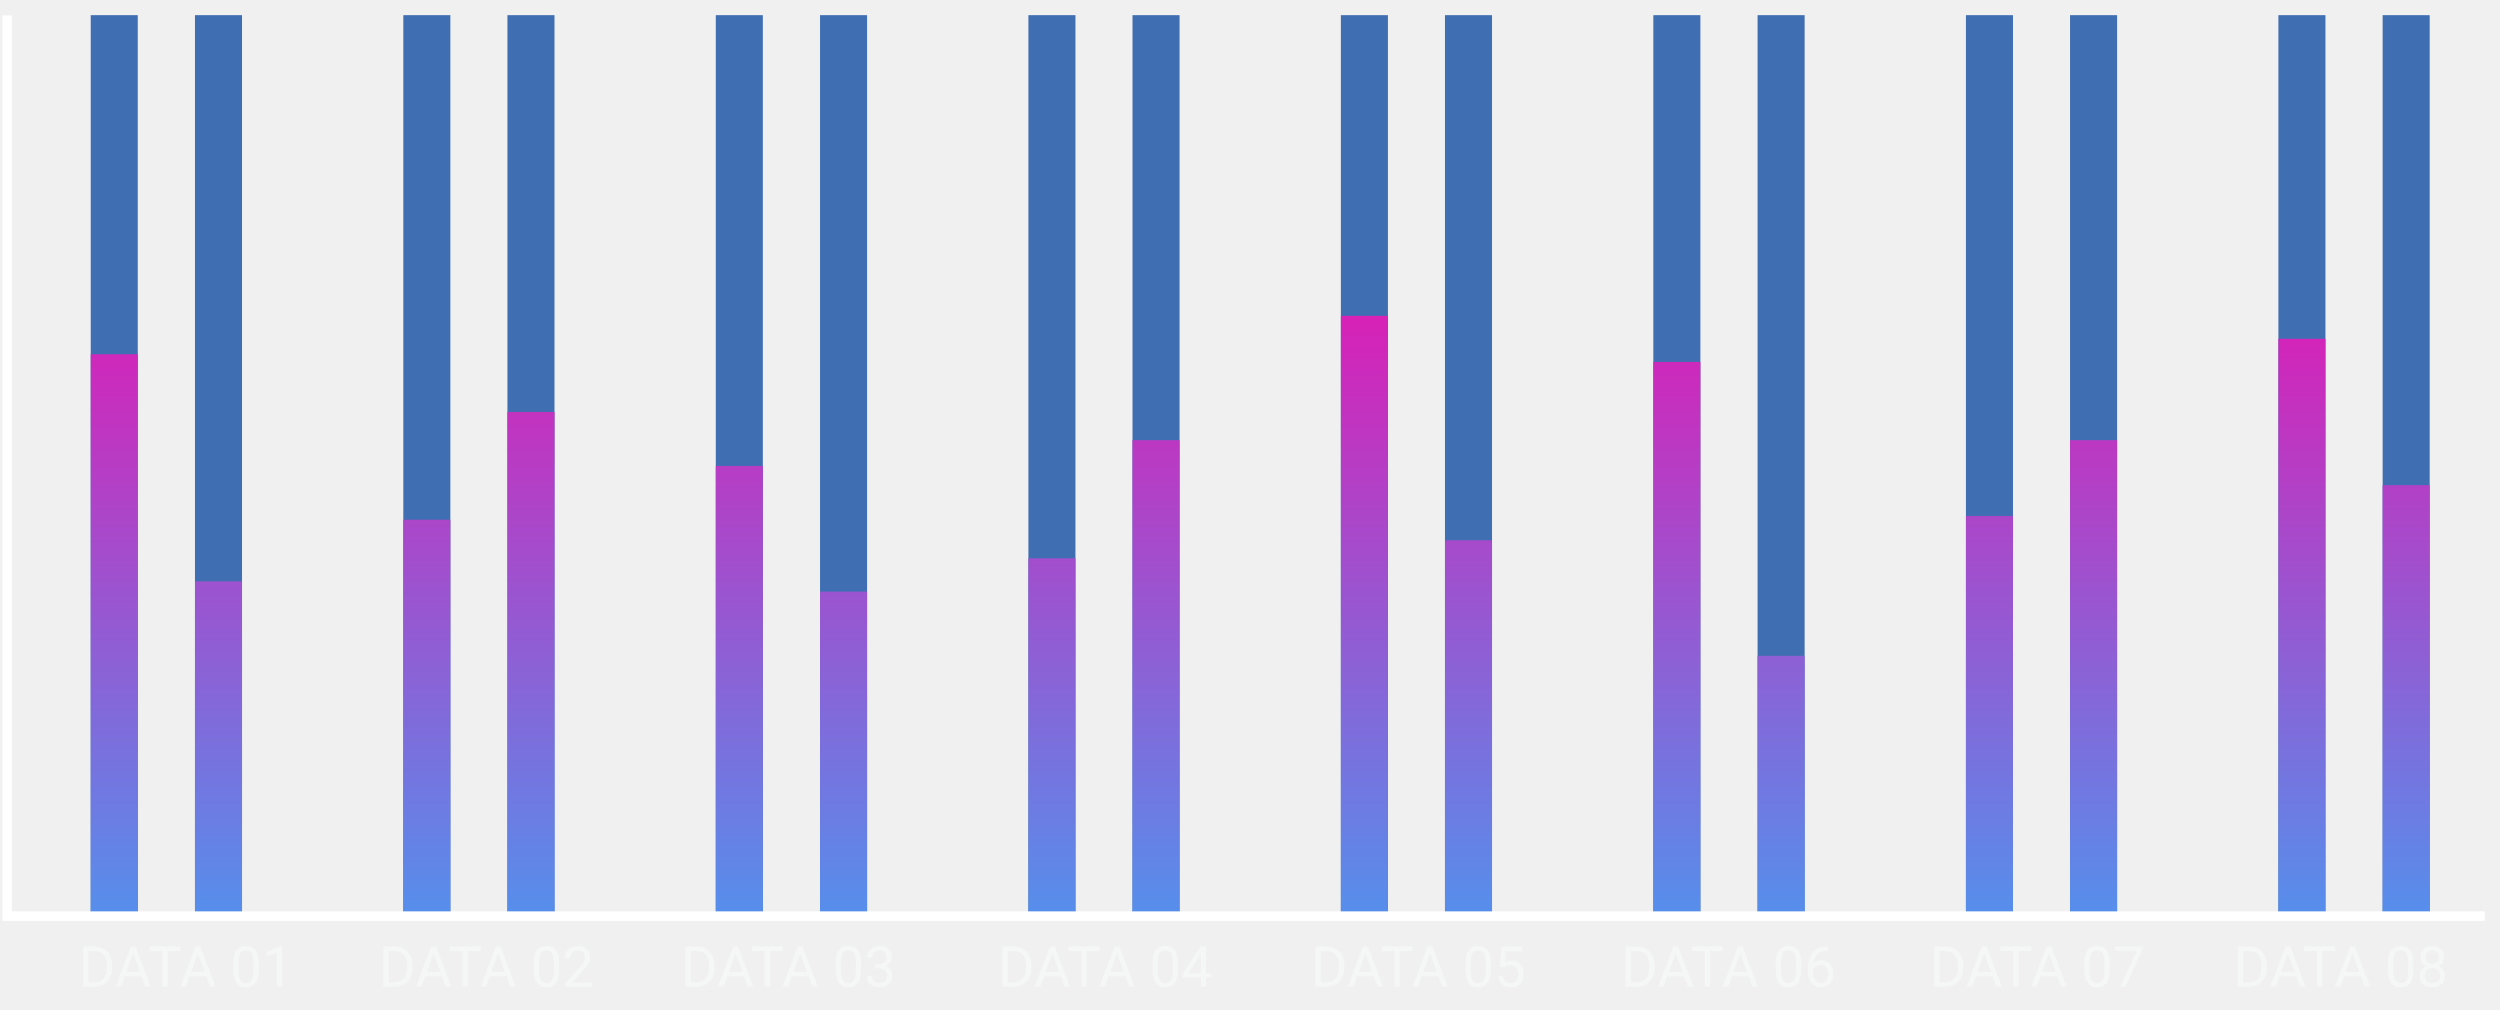
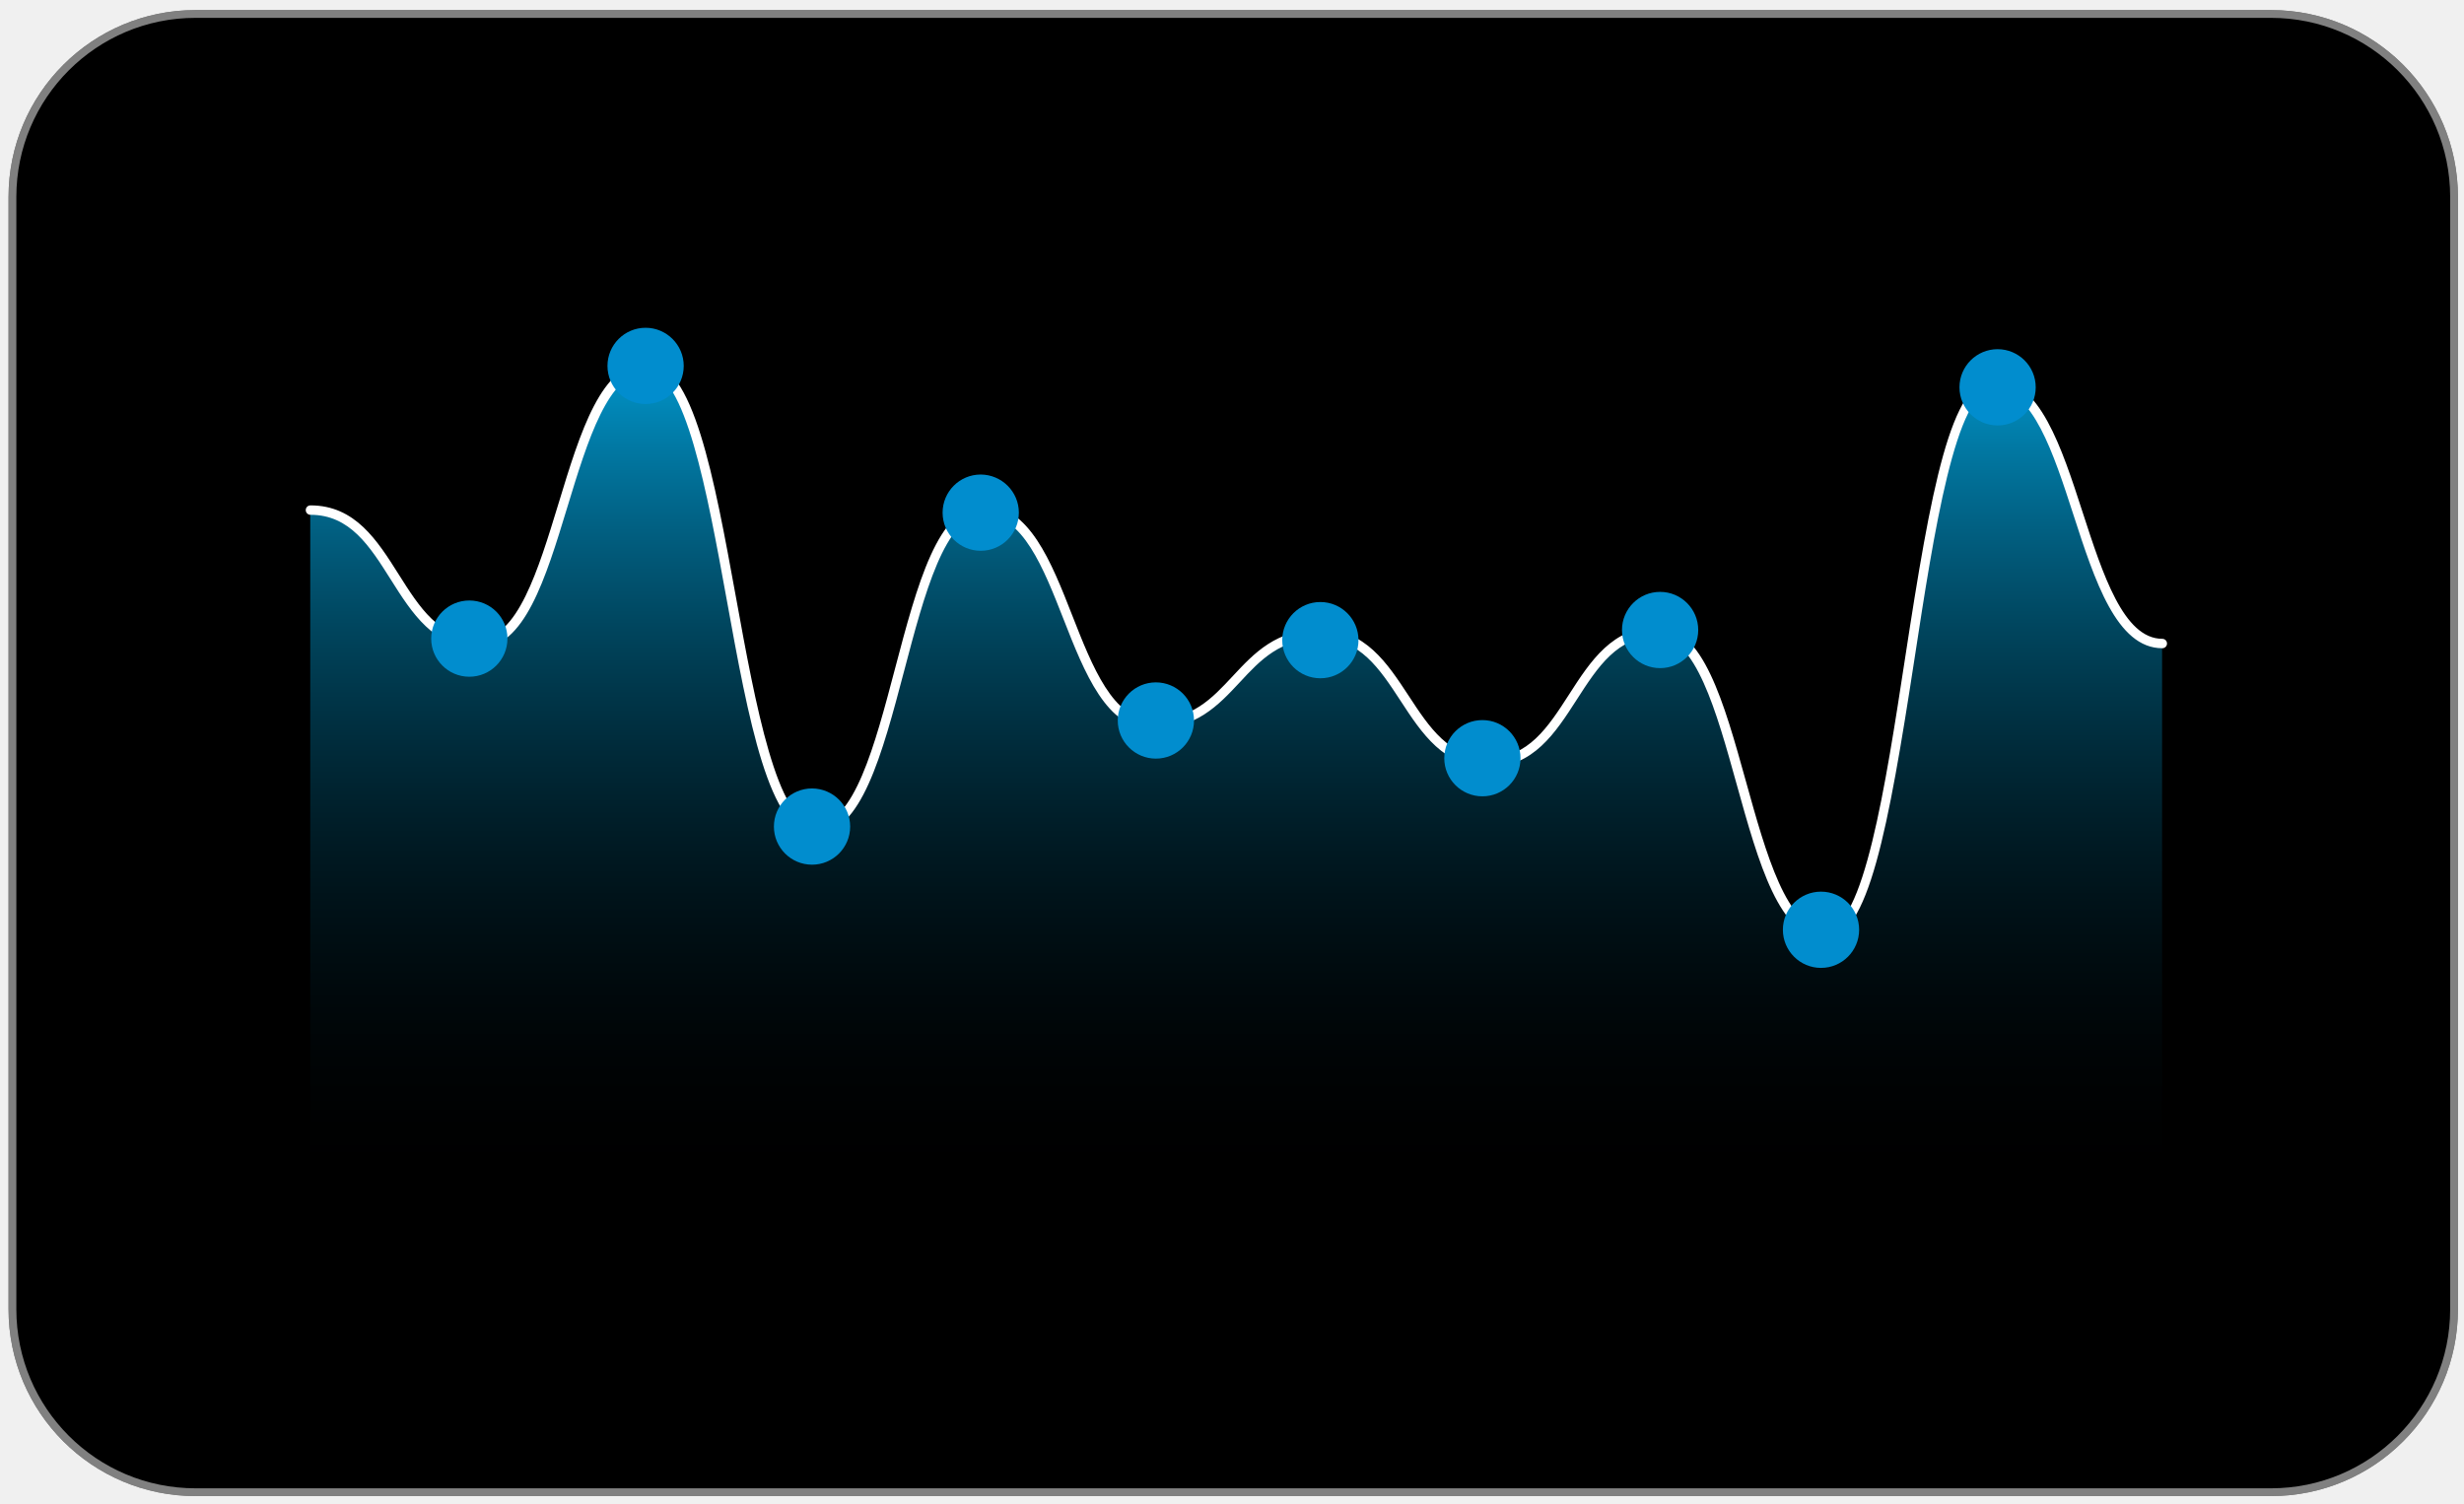
- <svg xmlns="http://www.w3.org/2000/svg" width="156" height="63" viewBox="0 0 156 63" fill="none">
-   <path d="M8.597 0.946H5.661V57.096H8.597V0.946Z" fill="#406EB2" />
-   <path d="M15.102 0.946H12.166V57.096H15.102V0.946Z" fill="#406EB2" />
-   <path d="M28.103 0.946H25.167V57.096H28.103V0.946Z" fill="#406EB2" />
-   <path d="M34.6 0.946H31.664V57.096H34.6V0.946Z" fill="#406EB2" />
-   <path d="M47.601 0.946H44.665V57.096H47.601V0.946Z" fill="#406EB2" />
-   <path d="M54.106 0.946H51.17V57.096H54.106V0.946Z" fill="#406EB2" />
-   <path d="M67.108 0.946H64.172V57.096H67.108V0.946Z" fill="#406EB2" />
-   <path d="M73.604 0.946H70.668V57.096H73.604V0.946Z" fill="#406EB2" />
-   <path d="M86.606 0.946H83.67V57.096H86.606V0.946Z" fill="#406EB2" />
-   <path d="M93.102 0.946H90.166V57.096H93.102V0.946Z" fill="#406EB2" />
-   <path d="M106.104 0.946H103.168V57.096H106.104V0.946Z" fill="#406EB2" />
-   <path d="M112.609 0.946H109.673V57.096H112.609V0.946Z" fill="#406EB2" />
-   <path d="M125.61 0.946H122.674V57.096H125.61V0.946Z" fill="#406EB2" />
-   <path d="M132.107 0.946H129.171V57.096H132.107V0.946Z" fill="#406EB2" />
-   <path d="M145.108 0.946H142.172V57.096H145.108V0.946Z" fill="#406EB2" />
-   <path d="M151.613 0.946H148.677V57.096H151.613V0.946Z" fill="#406EB2" />
-   <path d="M8.597 22.106H5.661V57.104H8.597V22.106Z" fill="url(#paint0_linear_479_2679)" />
-   <path d="M15.102 36.276H12.166V57.096H15.102V36.276Z" fill="url(#paint1_linear_479_2679)" />
-   <path d="M28.103 32.431H25.167V57.096H28.103V32.431Z" fill="url(#paint2_linear_479_2679)" />
-   <path d="M34.6 25.707H31.664V57.096H34.6V25.707Z" fill="url(#paint3_linear_479_2679)" />
-   <path d="M47.601 29.073H44.665V57.104H47.601V29.073Z" fill="url(#paint4_linear_479_2679)" />
-   <path d="M54.106 36.916H51.17V57.096H54.106V36.916Z" fill="url(#paint5_linear_479_2679)" />
-   <path d="M67.108 34.84H64.172V57.104H67.108V34.84Z" fill="url(#paint6_linear_479_2679)" />
-   <path d="M73.604 27.468H70.668V57.096H73.604V27.468Z" fill="url(#paint7_linear_479_2679)" />
-   <path d="M86.606 19.706H83.67V57.104H86.606V19.706Z" fill="url(#paint8_linear_479_2679)" />
-   <path d="M93.102 33.713H90.166V57.096H93.102V33.713Z" fill="url(#paint9_linear_479_2679)" />
-   <path d="M106.104 22.585H103.168V57.096H106.104V22.585Z" fill="url(#paint10_linear_479_2679)" />
-   <path d="M112.609 40.923H109.673V57.096H112.609V40.923Z" fill="url(#paint11_linear_479_2679)" />
-   <path d="M125.61 32.196H122.674V57.104H125.61V32.196Z" fill="url(#paint12_linear_479_2679)" />
-   <path d="M132.107 27.468H129.171V57.096H132.107V27.468Z" fill="url(#paint13_linear_479_2679)" />
-   <path d="M145.108 21.141H142.172V57.096H145.108V21.141Z" fill="url(#paint14_linear_479_2679)" />
-   <path d="M151.613 30.274H148.677V57.104H151.613V30.274Z" fill="url(#paint15_linear_479_2679)" />
-   <path d="M155.052 57.461H0.146V0.962H0.738V56.869H155.052V57.461Z" fill="white" />
-   <path d="M5.187 61.57V59.069H5.892C6.11 59.069 6.302 59.117 6.47 59.214C6.637 59.31 6.766 59.447 6.856 59.624C6.948 59.801 6.994 60.005 6.995 60.236V60.395C6.995 60.631 6.949 60.838 6.858 61.015C6.767 61.193 6.637 61.329 6.468 61.424C6.3 61.519 6.103 61.568 5.879 61.57H5.187ZM5.516 59.341V61.3H5.863C6.117 61.3 6.315 61.221 6.456 61.063C6.598 60.905 6.669 60.68 6.669 60.388V60.242C6.669 59.958 6.602 59.738 6.468 59.581C6.335 59.423 6.146 59.343 5.901 59.341H5.516ZM8.838 60.917H7.79L7.555 61.57H7.215L8.17 59.069H8.459L9.415 61.57H9.077L8.838 60.917ZM7.89 60.646H8.74L8.314 59.476L7.89 60.646ZM11.257 59.341H10.453V61.57H10.125V59.341H9.323V59.069H11.257V59.341ZM12.871 60.917H11.823L11.588 61.57H11.248L12.203 59.069H12.492L13.448 61.57H13.11L12.871 60.917ZM11.923 60.646H12.773L12.347 59.476L11.923 60.646ZM16.143 60.503C16.143 60.876 16.08 61.152 15.953 61.333C15.825 61.514 15.627 61.604 15.357 61.604C15.09 61.604 14.892 61.516 14.764 61.34C14.636 61.162 14.569 60.898 14.565 60.546V60.122C14.565 59.755 14.628 59.481 14.755 59.303C14.883 59.124 15.082 59.035 15.353 59.035C15.622 59.035 15.82 59.121 15.947 59.294C16.075 59.466 16.14 59.732 16.143 60.091V60.503ZM15.825 60.069C15.825 59.8 15.788 59.604 15.712 59.481C15.636 59.358 15.517 59.296 15.353 59.296C15.191 59.296 15.072 59.357 14.998 59.48C14.923 59.602 14.885 59.791 14.883 60.045V60.553C14.883 60.824 14.921 61.023 14.999 61.153C15.078 61.281 15.197 61.345 15.357 61.345C15.514 61.345 15.63 61.284 15.705 61.163C15.782 61.042 15.822 60.85 15.825 60.589V60.069ZM17.595 61.57H17.275V59.452L16.634 59.688V59.399L17.545 59.057H17.595V61.57Z" fill="#F5F7F6" />
-   <path d="M23.928 61.57V59.069H24.634C24.852 59.069 25.044 59.117 25.212 59.214C25.379 59.31 25.508 59.447 25.598 59.624C25.69 59.801 25.736 60.005 25.737 60.236V60.395C25.737 60.631 25.691 60.838 25.6 61.015C25.509 61.193 25.379 61.329 25.21 61.424C25.041 61.519 24.845 61.568 24.621 61.57H23.928ZM24.258 59.341V61.3H24.605C24.859 61.3 25.057 61.221 25.198 61.063C25.34 60.905 25.411 60.68 25.411 60.388V60.242C25.411 59.958 25.344 59.738 25.21 59.581C25.077 59.423 24.888 59.343 24.643 59.341H24.258ZM27.58 60.917H26.532L26.297 61.57H25.957L26.912 59.069H27.201L28.157 61.57H27.819L27.58 60.917ZM26.632 60.646H27.482L27.056 59.476L26.632 60.646ZM29.998 59.341H29.195V61.57H28.867V59.341H28.064V59.069H29.998V59.341ZM31.613 60.917H30.565L30.33 61.57H29.99L30.945 59.069H31.233L32.19 61.57H31.852L31.613 60.917ZM30.665 60.646H31.515L31.089 59.476L30.665 60.646ZM34.885 60.503C34.885 60.876 34.822 61.152 34.694 61.333C34.567 61.514 34.369 61.604 34.099 61.604C33.832 61.604 33.634 61.516 33.506 61.34C33.378 61.162 33.311 60.898 33.307 60.546V60.122C33.307 59.755 33.37 59.481 33.497 59.303C33.624 59.124 33.824 59.035 34.095 59.035C34.364 59.035 34.562 59.121 34.689 59.294C34.816 59.466 34.882 59.732 34.885 60.091V60.503ZM34.567 60.069C34.567 59.8 34.53 59.604 34.454 59.481C34.379 59.358 34.259 59.296 34.095 59.296C33.932 59.296 33.814 59.357 33.739 59.48C33.665 59.602 33.627 59.791 33.624 60.045V60.553C33.624 60.824 33.663 61.023 33.741 61.153C33.82 61.281 33.939 61.345 34.099 61.345C34.255 61.345 34.372 61.284 34.447 61.163C34.524 61.042 34.564 60.85 34.567 60.589V60.069ZM36.931 61.57H35.292V61.342L36.158 60.38C36.286 60.234 36.374 60.116 36.422 60.026C36.472 59.934 36.496 59.84 36.496 59.742C36.496 59.612 36.457 59.505 36.378 59.421C36.299 59.338 36.193 59.296 36.062 59.296C35.904 59.296 35.781 59.341 35.693 59.432C35.605 59.521 35.562 59.646 35.562 59.806H35.244C35.244 59.576 35.318 59.39 35.466 59.248C35.615 59.106 35.813 59.035 36.062 59.035C36.294 59.035 36.478 59.096 36.613 59.219C36.748 59.34 36.816 59.502 36.816 59.705C36.816 59.951 36.659 60.244 36.345 60.584L35.675 61.311H36.931V61.57Z" fill="#F5F7F6" />
-   <path d="M42.772 61.57V59.069H43.478C43.696 59.069 43.888 59.117 44.055 59.214C44.222 59.31 44.351 59.447 44.442 59.624C44.533 59.801 44.58 60.005 44.581 60.236V60.395C44.581 60.631 44.535 60.838 44.444 61.015C44.353 61.193 44.223 61.329 44.054 61.424C43.885 61.519 43.689 61.568 43.464 61.57H42.772ZM43.102 59.341V61.3H43.449C43.703 61.3 43.901 61.221 44.041 61.063C44.184 60.905 44.255 60.68 44.255 60.388V60.242C44.255 59.958 44.188 59.738 44.054 59.581C43.921 59.423 43.732 59.343 43.487 59.341H43.102ZM46.424 60.917H45.376L45.141 61.57H44.801L45.756 59.069H46.044L47.001 61.57H46.663L46.424 60.917ZM45.476 60.646H46.326L45.9 59.476L45.476 60.646ZM48.842 59.341H48.038V61.57H47.71V59.341H46.908V59.069H48.842V59.341ZM50.457 60.917H49.409L49.174 61.57H48.834L49.789 59.069H50.077L51.034 61.57H50.696L50.457 60.917ZM49.509 60.646H50.359L49.933 59.476L49.509 60.646ZM53.729 60.503C53.729 60.876 53.665 61.152 53.538 61.333C53.411 61.514 53.212 61.604 52.942 61.604C52.675 61.604 52.478 61.516 52.35 61.34C52.221 61.162 52.155 60.898 52.15 60.546V60.122C52.15 59.755 52.214 59.481 52.341 59.303C52.468 59.124 52.667 59.035 52.939 59.035C53.208 59.035 53.406 59.121 53.533 59.294C53.66 59.466 53.725 59.732 53.729 60.091V60.503ZM53.411 60.069C53.411 59.8 53.373 59.604 53.298 59.481C53.222 59.358 53.103 59.296 52.939 59.296C52.776 59.296 52.658 59.357 52.583 59.48C52.509 59.602 52.471 59.791 52.468 60.045V60.553C52.468 60.824 52.507 61.023 52.585 61.153C52.664 61.281 52.783 61.345 52.942 61.345C53.099 61.345 53.215 61.284 53.291 61.163C53.368 61.042 53.408 60.85 53.411 60.589V60.069ZM54.598 60.165H54.837C54.987 60.163 55.105 60.123 55.191 60.047C55.276 59.97 55.319 59.866 55.319 59.736C55.319 59.443 55.173 59.296 54.882 59.296C54.744 59.296 54.634 59.335 54.552 59.414C54.47 59.492 54.43 59.596 54.43 59.725H54.112C54.112 59.527 54.184 59.363 54.328 59.232C54.474 59.101 54.658 59.035 54.882 59.035C55.117 59.035 55.302 59.097 55.436 59.222C55.57 59.347 55.637 59.52 55.637 59.742C55.637 59.851 55.602 59.957 55.531 60.059C55.461 60.16 55.365 60.237 55.244 60.287C55.381 60.331 55.487 60.403 55.562 60.503C55.637 60.604 55.675 60.727 55.675 60.873C55.675 61.097 55.602 61.275 55.455 61.407C55.309 61.539 55.118 61.604 54.883 61.604C54.648 61.604 54.457 61.541 54.309 61.414C54.163 61.287 54.09 61.119 54.09 60.91H54.409C54.409 61.042 54.452 61.148 54.538 61.227C54.624 61.306 54.739 61.345 54.883 61.345C55.037 61.345 55.154 61.305 55.235 61.225C55.317 61.145 55.357 61.03 55.357 60.88C55.357 60.734 55.313 60.623 55.223 60.545C55.134 60.467 55.005 60.427 54.837 60.424H54.598V60.165Z" fill="#F5F7F6" />
-   <path d="M62.544 61.57V59.069H63.25C63.467 59.069 63.66 59.117 63.827 59.214C63.994 59.31 64.123 59.447 64.213 59.624C64.305 59.801 64.351 60.005 64.352 60.236V60.395C64.352 60.631 64.307 60.838 64.215 61.015C64.124 61.193 63.995 61.329 63.825 61.424C63.657 61.519 63.46 61.568 63.236 61.57H62.544ZM62.873 59.341V61.3H63.22C63.475 61.3 63.672 61.221 63.813 61.063C63.955 60.905 64.026 60.68 64.026 60.388V60.242C64.026 59.958 63.959 59.738 63.825 59.581C63.692 59.423 63.503 59.343 63.258 59.341H62.873ZM66.195 60.917H65.148L64.912 61.57H64.572L65.527 59.069H65.816L66.772 61.57H66.434L66.195 60.917ZM65.247 60.646H66.097L65.671 59.476L65.247 60.646ZM68.614 59.341H67.81V61.57H67.482V59.341H66.68V59.069H68.614V59.341ZM70.228 60.917H69.181L68.945 61.57H68.605L69.56 59.069H69.849L70.805 61.57H70.467L70.228 60.917ZM69.28 60.646H70.13L69.704 59.476L69.28 60.646ZM73.5 60.503C73.5 60.876 73.437 61.152 73.31 61.333C73.183 61.514 72.984 61.604 72.714 61.604C72.447 61.604 72.249 61.516 72.121 61.34C71.993 61.162 71.927 60.898 71.922 60.546V60.122C71.922 59.755 71.986 59.481 72.113 59.303C72.24 59.124 72.439 59.035 72.71 59.035C72.979 59.035 73.177 59.121 73.305 59.294C73.432 59.466 73.497 59.732 73.5 60.091V60.503ZM73.183 60.069C73.183 59.8 73.145 59.604 73.069 59.481C72.994 59.358 72.874 59.296 72.71 59.296C72.548 59.296 72.429 59.357 72.355 59.48C72.28 59.602 72.242 59.791 72.24 60.045V60.553C72.24 60.824 72.279 61.023 72.356 61.153C72.436 61.281 72.555 61.345 72.714 61.345C72.871 61.345 72.987 61.284 73.062 61.163C73.139 61.042 73.179 60.85 73.183 60.589V60.069ZM75.249 60.73H75.596V60.989H75.249V61.57H74.93V60.989H73.791V60.802L74.911 59.069H75.249V60.73ZM74.151 60.73H74.93V59.504L74.892 59.572L74.151 60.73Z" fill="#F5F7F6" />
-   <path d="M82.075 61.57V59.069H82.781C82.999 59.069 83.191 59.117 83.358 59.214C83.525 59.31 83.654 59.447 83.745 59.624C83.836 59.801 83.883 60.005 83.884 60.236V60.395C83.884 60.631 83.838 60.838 83.746 61.015C83.656 61.193 83.526 61.329 83.356 61.424C83.188 61.519 82.992 61.568 82.767 61.57H82.075ZM82.405 59.341V61.3H82.752C83.006 61.3 83.204 61.221 83.344 61.063C83.487 60.905 83.558 60.68 83.558 60.388V60.242C83.558 59.958 83.49 59.738 83.356 59.581C83.224 59.423 83.035 59.343 82.79 59.341H82.405ZM85.727 60.917H84.679L84.444 61.57H84.104L85.059 59.069H85.347L86.304 61.57H85.966L85.727 60.917ZM84.779 60.646H85.629L85.203 59.476L84.779 60.646ZM88.145 59.341H87.341V61.57H87.013V59.341H86.211V59.069H88.145V59.341ZM89.76 60.917H88.712L88.477 61.57H88.137L89.092 59.069H89.38L90.337 61.57H89.999L89.76 60.917ZM88.812 60.646H89.662L89.236 59.476L88.812 60.646ZM93.032 60.503C93.032 60.876 92.968 61.152 92.841 61.333C92.714 61.514 92.516 61.604 92.245 61.604C91.978 61.604 91.781 61.516 91.653 61.34C91.524 61.162 91.458 60.898 91.453 60.546V60.122C91.453 59.755 91.517 59.481 91.644 59.303C91.771 59.124 91.97 59.035 92.242 59.035C92.511 59.035 92.709 59.121 92.836 59.294C92.963 59.466 93.028 59.732 93.032 60.091V60.503ZM92.714 60.069C92.714 59.8 92.676 59.604 92.601 59.481C92.525 59.358 92.406 59.296 92.242 59.296C92.079 59.296 91.961 59.357 91.886 59.48C91.812 59.602 91.773 59.791 91.771 60.045V60.553C91.771 60.824 91.81 61.023 91.888 61.153C91.967 61.281 92.086 61.345 92.245 61.345C92.402 61.345 92.518 61.284 92.594 61.163C92.671 61.042 92.711 60.85 92.714 60.589V60.069ZM93.585 60.316L93.712 59.069H94.993V59.363H93.982L93.906 60.045C94.029 59.973 94.168 59.937 94.324 59.937C94.551 59.937 94.732 60.012 94.866 60.163C95 60.313 95.067 60.517 95.067 60.773C95.067 61.031 94.998 61.234 94.858 61.383C94.719 61.531 94.525 61.604 94.275 61.604C94.055 61.604 93.874 61.543 93.734 61.421C93.595 61.298 93.515 61.129 93.496 60.912H93.796C93.816 61.055 93.867 61.164 93.949 61.237C94.032 61.309 94.14 61.345 94.275 61.345C94.423 61.345 94.539 61.295 94.622 61.194C94.707 61.093 94.749 60.954 94.749 60.776C94.749 60.609 94.704 60.475 94.612 60.375C94.522 60.273 94.401 60.222 94.25 60.222C94.111 60.222 94.002 60.252 93.923 60.313L93.839 60.382L93.585 60.316Z" fill="#F5F7F6" />
-   <path d="M101.433 61.57V59.069H102.139C102.357 59.069 102.549 59.117 102.716 59.214C102.883 59.31 103.012 59.447 103.103 59.624C103.194 59.801 103.241 60.005 103.242 60.236V60.395C103.242 60.631 103.196 60.838 103.104 61.015C103.014 61.193 102.884 61.329 102.714 61.424C102.546 61.519 102.35 61.568 102.125 61.57H101.433ZM101.763 59.341V61.3H102.11C102.364 61.3 102.562 61.221 102.702 61.063C102.844 60.905 102.915 60.68 102.915 60.388V60.242C102.915 59.958 102.848 59.738 102.714 59.581C102.582 59.423 102.393 59.343 102.148 59.341H101.763ZM105.085 60.917H104.037L103.802 61.57H103.462L104.417 59.069H104.705L105.662 61.57H105.324L105.085 60.917ZM104.137 60.646H104.987L104.561 59.476L104.137 60.646ZM107.503 59.341H106.699V61.57H106.371V59.341H105.569V59.069H107.503V59.341ZM109.118 60.917H108.07L107.835 61.57H107.495L108.45 59.069H108.738L109.695 61.57H109.357L109.118 60.917ZM108.17 60.646H109.02L108.594 59.476L108.17 60.646ZM112.39 60.503C112.39 60.876 112.326 61.152 112.199 61.333C112.072 61.514 111.873 61.604 111.603 61.604C111.336 61.604 111.139 61.516 111.011 61.34C110.882 61.162 110.816 60.898 110.811 60.546V60.122C110.811 59.755 110.875 59.481 111.002 59.303C111.129 59.124 111.328 59.035 111.6 59.035C111.869 59.035 112.067 59.121 112.194 59.294C112.321 59.466 112.386 59.732 112.39 60.091V60.503ZM112.072 60.069C112.072 59.8 112.034 59.604 111.959 59.481C111.883 59.358 111.763 59.296 111.6 59.296C111.437 59.296 111.319 59.357 111.244 59.48C111.17 59.602 111.131 59.791 111.129 60.045V60.553C111.129 60.824 111.168 61.023 111.246 61.153C111.325 61.281 111.444 61.345 111.603 61.345C111.76 61.345 111.876 61.284 111.952 61.163C112.029 61.042 112.069 60.85 112.072 60.589V60.069ZM114.044 59.068V59.337H113.986C113.738 59.342 113.541 59.415 113.395 59.557C113.248 59.699 113.163 59.899 113.14 60.157C113.272 60.005 113.452 59.93 113.68 59.93C113.897 59.93 114.071 60.007 114.2 60.16C114.331 60.313 114.396 60.511 114.396 60.754C114.396 61.012 114.326 61.218 114.185 61.373C114.045 61.527 113.857 61.604 113.621 61.604C113.382 61.604 113.188 61.513 113.039 61.33C112.89 61.145 112.816 60.908 112.816 60.618V60.497C112.816 60.036 112.914 59.685 113.11 59.442C113.306 59.198 113.599 59.073 113.987 59.068H114.044ZM113.627 60.194C113.518 60.194 113.418 60.227 113.326 60.292C113.234 60.357 113.171 60.439 113.135 60.538V60.655C113.135 60.861 113.182 61.027 113.274 61.153C113.367 61.279 113.483 61.342 113.621 61.342C113.765 61.342 113.877 61.289 113.958 61.184C114.04 61.078 114.082 60.94 114.082 60.77C114.082 60.598 114.04 60.459 113.956 60.354C113.874 60.248 113.764 60.194 113.627 60.194Z" fill="#F5F7F6" />
-   <path d="M120.69 61.57V59.069H121.396C121.613 59.069 121.806 59.117 121.973 59.214C122.14 59.31 122.269 59.447 122.359 59.624C122.451 59.801 122.497 60.005 122.498 60.236V60.395C122.498 60.631 122.453 60.838 122.361 61.015C122.27 61.193 122.141 61.329 121.971 61.424C121.803 61.519 121.606 61.568 121.382 61.57H120.69ZM121.019 59.341V61.3H121.366C121.621 61.3 121.818 61.221 121.959 61.063C122.101 60.905 122.172 60.68 122.172 60.388V60.242C122.172 59.958 122.105 59.738 121.971 59.581C121.838 59.423 121.649 59.343 121.404 59.341H121.019ZM124.341 60.917H123.294L123.058 61.57H122.718L123.673 59.069H123.962L124.918 61.57H124.58L124.341 60.917ZM123.393 60.646H124.243L123.817 59.476L123.393 60.646ZM126.76 59.341H125.956V61.57H125.628V59.341H124.826V59.069H126.76V59.341ZM128.374 60.917H127.327L127.091 61.57H126.751L127.706 59.069H127.995L128.951 61.57H128.613L128.374 60.917ZM127.426 60.646H128.276L127.85 59.476L127.426 60.646ZM131.646 60.503C131.646 60.876 131.583 61.152 131.456 61.333C131.329 61.514 131.13 61.604 130.86 61.604C130.593 61.604 130.395 61.516 130.267 61.34C130.139 61.162 130.073 60.898 130.068 60.546V60.122C130.068 59.755 130.131 59.481 130.259 59.303C130.386 59.124 130.585 59.035 130.856 59.035C131.125 59.035 131.324 59.121 131.451 59.294C131.578 59.466 131.643 59.732 131.646 60.091V60.503ZM131.329 60.069C131.329 59.8 131.291 59.604 131.215 59.481C131.14 59.358 131.02 59.296 130.856 59.296C130.694 59.296 130.575 59.357 130.501 59.48C130.426 59.602 130.388 59.791 130.386 60.045V60.553C130.386 60.824 130.425 61.023 130.502 61.153C130.581 61.281 130.701 61.345 130.86 61.345C131.017 61.345 131.133 61.284 131.208 61.163C131.285 61.042 131.325 60.85 131.329 60.589V60.069ZM133.668 59.248L132.632 61.57H132.299L133.331 59.33H131.978V59.069H133.668V59.248Z" fill="#F5F7F6" />
-   <path d="M139.637 61.57V59.069H140.343C140.56 59.069 140.753 59.117 140.92 59.214C141.087 59.31 141.216 59.447 141.306 59.624C141.398 59.801 141.444 60.005 141.445 60.236V60.395C141.445 60.631 141.4 60.838 141.308 61.015C141.218 61.193 141.088 61.329 140.918 61.424C140.75 61.519 140.553 61.568 140.329 61.57H139.637ZM139.966 59.341V61.3H140.313C140.568 61.3 140.765 61.221 140.906 61.063C141.048 60.905 141.119 60.68 141.119 60.388V60.242C141.119 59.958 141.052 59.738 140.918 59.581C140.785 59.423 140.596 59.343 140.351 59.341H139.966ZM143.288 60.917H142.241L142.005 61.57H141.665L142.62 59.069H142.909L143.866 61.57H143.527L143.288 60.917ZM142.34 60.646H143.19L142.765 59.476L142.34 60.646ZM145.707 59.341H144.903V61.57H144.575V59.341H143.773V59.069H145.707V59.341ZM147.321 60.917H146.274L146.038 61.57H145.698L146.653 59.069H146.942L147.898 61.57H147.56L147.321 60.917ZM146.373 60.646H147.223L146.797 59.476L146.373 60.646ZM150.593 60.503C150.593 60.876 150.53 61.152 150.403 61.333C150.276 61.514 150.077 61.604 149.807 61.604C149.54 61.604 149.342 61.516 149.214 61.34C149.086 61.162 149.02 60.898 149.015 60.546V60.122C149.015 59.755 149.078 59.481 149.206 59.303C149.333 59.124 149.532 59.035 149.803 59.035C150.072 59.035 150.271 59.121 150.398 59.294C150.525 59.466 150.59 59.732 150.593 60.091V60.503ZM150.276 60.069C150.276 59.8 150.238 59.604 150.162 59.481C150.087 59.358 149.967 59.296 149.803 59.296C149.641 59.296 149.522 59.357 149.448 59.48C149.373 59.602 149.335 59.791 149.333 60.045V60.553C149.333 60.824 149.372 61.023 149.45 61.153C149.529 61.281 149.648 61.345 149.807 61.345C149.964 61.345 150.08 61.284 150.155 61.163C150.232 61.042 150.272 60.85 150.276 60.589V60.069ZM152.517 59.722C152.517 59.847 152.484 59.958 152.418 60.055C152.352 60.153 152.264 60.229 152.151 60.284C152.282 60.34 152.385 60.422 152.461 60.529C152.537 60.637 152.576 60.759 152.576 60.895C152.576 61.111 152.502 61.284 152.356 61.412C152.21 61.54 152.019 61.604 151.78 61.604C151.54 61.604 151.347 61.54 151.201 61.412C151.057 61.283 150.985 61.11 150.985 60.895C150.985 60.76 151.022 60.638 151.095 60.529C151.169 60.42 151.272 60.338 151.402 60.282C151.291 60.227 151.204 60.151 151.14 60.053C151.076 59.956 151.043 59.846 151.043 59.722C151.043 59.511 151.111 59.344 151.246 59.22C151.381 59.097 151.559 59.035 151.78 59.035C152 59.035 152.178 59.097 152.313 59.22C152.449 59.344 152.517 59.511 152.517 59.722ZM152.258 60.888C152.258 60.748 152.213 60.635 152.124 60.546C152.036 60.458 151.92 60.414 151.777 60.414C151.634 60.414 151.519 60.458 151.432 60.545C151.346 60.632 151.303 60.746 151.303 60.888C151.303 61.03 151.345 61.142 151.428 61.223C151.513 61.304 151.63 61.345 151.78 61.345C151.929 61.345 152.046 61.304 152.131 61.223C152.215 61.141 152.258 61.029 152.258 60.888ZM151.78 59.296C151.656 59.296 151.554 59.335 151.476 59.413C151.4 59.489 151.361 59.594 151.361 59.727C151.361 59.854 151.399 59.957 151.475 60.036C151.551 60.114 151.653 60.153 151.78 60.153C151.907 60.153 152.009 60.114 152.084 60.036C152.161 59.957 152.199 59.854 152.199 59.727C152.199 59.6 152.16 59.496 152.081 59.416C152.002 59.336 151.902 59.296 151.78 59.296Z" fill="#F5F7F6" />
+ <svg xmlns="http://www.w3.org/2000/svg" width="195" height="119" viewBox="0 0 195 119" fill="none">
+   <rect x="0.676" y="0.797" width="193.846" height="117.605" rx="14.795" fill="black" />
+   <rect x="0.985" y="1.105" width="193.229" height="116.989" rx="14.487" stroke="white" stroke-opacity="0.5" stroke-width="0.616" />
+   <path d="M171.107 50.913V93.721H24.554V40.353C31.213 40.353 31.213 50.905 37.872 50.905C44.539 50.905 44.539 29.047 51.198 29.047C57.857 29.047 57.857 65.61 64.524 65.61C71.183 65.61 71.183 40.353 77.841 40.353C84.5 40.353 84.501 57.312 91.159 57.312C97.826 57.312 97.826 50.151 104.485 50.151C111.144 50.151 111.144 60.33 117.811 60.33C124.47 60.33 124.47 49.964 131.137 49.964C137.796 49.964 137.796 73.899 144.455 73.899C151.122 73.899 151.122 30.361 157.781 30.361C164.44 30.369 164.44 50.913 171.107 50.913Z" fill="url(#paint0_linear_32393_1352)" />
+   <path d="M144.455 74.28C140.837 74.28 139.183 68.335 137.431 62.041C135.833 56.291 134.178 50.353 131.137 50.353C128.006 50.353 126.449 52.787 124.786 55.366C123.091 58.002 121.347 60.719 117.811 60.719C114.275 60.719 112.523 58.042 110.836 55.455C109.181 52.925 107.616 50.54 104.493 50.54C101.33 50.54 99.765 52.219 98.11 54.003C96.415 55.82 94.663 57.702 91.167 57.702C87.582 57.702 85.839 53.265 84.16 48.983C82.57 44.927 80.924 40.742 77.85 40.742C74.808 40.742 73.153 47.02 71.556 53.087C69.804 59.721 68.149 65.991 64.532 65.991C60.882 65.991 59.236 56.956 57.5 47.393C55.967 38.974 54.223 29.428 51.214 29.428C48.164 29.428 46.51 34.846 44.912 40.093C43.16 45.852 41.497 51.294 37.888 51.294C34.352 51.294 32.6 48.52 30.913 45.844C29.258 43.224 27.693 40.742 24.57 40.742C24.359 40.742 24.197 40.572 24.197 40.369C24.197 40.158 24.368 39.996 24.57 39.996C28.107 39.996 29.858 42.77 31.546 45.446C33.2 48.066 34.766 50.548 37.888 50.548C40.938 50.548 42.592 45.122 44.19 39.883C45.942 34.124 47.605 28.69 51.214 28.69C54.856 28.69 56.502 37.717 58.246 47.279C59.779 55.706 61.523 65.253 64.54 65.253C67.581 65.253 69.236 58.975 70.834 52.908C72.586 46.274 74.24 40.004 77.858 40.004C81.443 40.004 83.186 44.441 84.865 48.723C86.455 52.779 88.102 56.964 91.175 56.964C94.347 56.964 95.904 55.285 97.567 53.5C99.262 51.684 101.006 49.802 104.501 49.802C108.038 49.802 109.781 52.478 111.477 55.058C113.131 57.588 114.697 59.973 117.827 59.973C120.95 59.973 122.515 57.539 124.17 54.968C125.865 52.332 127.617 49.615 131.153 49.615C134.771 49.615 136.425 55.56 138.177 61.854C139.775 67.605 141.429 73.55 144.471 73.55C147.48 73.55 149.224 62.154 150.765 52.105C152.809 38.763 154.398 30.02 157.805 30.02C161.406 30.02 163.142 35.373 164.821 40.548C166.419 45.471 168.065 50.556 171.123 50.556C171.334 50.556 171.496 50.727 171.496 50.929C171.496 51.14 171.326 51.302 171.123 51.302C167.513 51.302 165.778 45.949 164.099 40.767C162.501 35.843 160.855 30.758 157.797 30.758C154.788 30.758 153.044 42.154 151.503 52.203C149.451 65.537 147.853 74.28 144.455 74.28Z" fill="white" />
+   <path d="M54.11 28.957C54.11 30.62 52.763 31.975 51.092 31.975C49.43 31.975 48.075 30.628 48.075 28.957C48.075 27.295 49.422 25.94 51.092 25.94C52.755 25.94 54.11 27.295 54.11 28.957Z" fill="#018DCE" />
+   <path d="M40.159 50.54C40.159 52.203 38.813 53.557 37.142 53.557C35.479 53.557 34.125 52.211 34.125 50.54C34.125 48.877 35.471 47.523 37.142 47.523C38.813 47.523 40.159 48.869 40.159 50.54Z" fill="#018DCE" />
+   <path d="M67.281 65.415C67.281 67.078 65.935 68.432 64.264 68.432C62.602 68.432 61.247 67.086 61.247 65.415C61.247 63.752 62.593 62.398 64.264 62.398C65.935 62.406 67.281 63.752 67.281 65.415Z" fill="#018DCE" />
+   <path d="M80.632 40.572C80.632 42.235 79.285 43.589 77.614 43.589C75.952 43.589 74.597 42.243 74.597 40.572C74.597 38.909 75.944 37.555 77.614 37.555C79.277 37.563 80.632 38.909 80.632 40.572Z" fill="#018DCE" />
+   <path d="M94.493 57.02C94.493 58.683 93.147 60.038 91.476 60.038C89.813 60.038 88.459 58.691 88.459 57.02C88.459 55.358 89.805 54.003 91.476 54.003C93.138 54.003 94.493 55.35 94.493 57.02Z" fill="#018DCE" />
+   <path d="M107.51 50.662C107.51 52.324 106.164 53.679 104.493 53.679C102.831 53.679 101.476 52.333 101.476 50.662C101.476 48.999 102.822 47.645 104.493 47.645C106.164 47.645 107.51 48.999 107.51 50.662Z" fill="#018DCE" />
+   <path d="M120.333 60.005C120.333 61.668 118.987 63.022 117.316 63.022C115.654 63.022 114.299 61.676 114.299 60.005C114.299 58.343 115.645 56.988 117.316 56.988C118.987 56.988 120.333 58.343 120.333 60.005Z" fill="#018DCE" />
+   <path d="M134.397 49.859C134.397 51.521 133.051 52.876 131.38 52.876C129.718 52.876 128.363 51.529 128.363 49.859C128.363 48.196 129.709 46.842 131.38 46.842C133.051 46.842 134.397 48.196 134.397 49.859Z" fill="#018DCE" />
+   <path d="M147.131 73.583C147.131 75.245 145.785 76.6 144.114 76.6C142.451 76.6 141.097 75.253 141.097 73.583C141.097 71.92 142.443 70.565 144.114 70.565C145.777 70.565 147.131 71.912 147.131 73.583Z" fill="#018DCE" />
+   <path d="M161.106 30.652C161.106 32.315 159.76 33.67 158.089 33.67C156.426 33.67 155.072 32.323 155.072 30.652C155.072 28.99 156.418 27.635 158.089 27.635C159.752 27.635 161.106 28.982 161.106 30.652Z" fill="#018DCE" />
  <defs>
-     <linearGradient id="paint0_linear_479_2679" x1="7.131" y1="70.636" x2="7.131" y2="10.761" gradientUnits="userSpaceOnUse">
-       <stop stop-color="#27B7FF" />
-       <stop offset="0.99" stop-color="#F408AB" />
-     </linearGradient>
-     <linearGradient id="paint1_linear_479_2679" x1="13.632" y1="70.636" x2="13.632" y2="10.761" gradientUnits="userSpaceOnUse">
-       <stop stop-color="#27B7FF" />
-       <stop offset="0.99" stop-color="#F408AB" />
-     </linearGradient>
-     <linearGradient id="paint2_linear_479_2679" x1="26.633" y1="70.636" x2="26.633" y2="10.761" gradientUnits="userSpaceOnUse">
-       <stop stop-color="#27B7FF" />
-       <stop offset="0.99" stop-color="#F408AB" />
-     </linearGradient>
-     <linearGradient id="paint3_linear_479_2679" x1="33.133" y1="70.636" x2="33.133" y2="10.761" gradientUnits="userSpaceOnUse">
-       <stop stop-color="#27B7FF" />
-       <stop offset="0.99" stop-color="#F408AB" />
-     </linearGradient>
-     <linearGradient id="paint4_linear_479_2679" x1="46.135" y1="70.636" x2="46.135" y2="10.761" gradientUnits="userSpaceOnUse">
-       <stop stop-color="#27B7FF" />
-       <stop offset="0.99" stop-color="#F408AB" />
-     </linearGradient>
-     <linearGradient id="paint5_linear_479_2679" x1="52.635" y1="70.636" x2="52.635" y2="10.761" gradientUnits="userSpaceOnUse">
-       <stop stop-color="#27B7FF" />
-       <stop offset="0.99" stop-color="#F408AB" />
-     </linearGradient>
-     <linearGradient id="paint6_linear_479_2679" x1="65.636" y1="70.636" x2="65.636" y2="10.761" gradientUnits="userSpaceOnUse">
-       <stop stop-color="#27B7FF" />
-       <stop offset="0.99" stop-color="#F408AB" />
-     </linearGradient>
-     <linearGradient id="paint7_linear_479_2679" x1="72.137" y1="70.636" x2="72.137" y2="10.761" gradientUnits="userSpaceOnUse">
-       <stop stop-color="#27B7FF" />
-       <stop offset="0.99" stop-color="#F408AB" />
-     </linearGradient>
-     <linearGradient id="paint8_linear_479_2679" x1="85.138" y1="70.636" x2="85.138" y2="10.761" gradientUnits="userSpaceOnUse">
-       <stop stop-color="#27B7FF" />
-       <stop offset="0.99" stop-color="#F408AB" />
-     </linearGradient>
-     <linearGradient id="paint9_linear_479_2679" x1="91.638" y1="70.636" x2="91.638" y2="10.761" gradientUnits="userSpaceOnUse">
-       <stop stop-color="#27B7FF" />
-       <stop offset="0.99" stop-color="#F408AB" />
-     </linearGradient>
-     <linearGradient id="paint10_linear_479_2679" x1="104.64" y1="70.636" x2="104.64" y2="10.761" gradientUnits="userSpaceOnUse">
-       <stop stop-color="#27B7FF" />
-       <stop offset="0.99" stop-color="#F408AB" />
-     </linearGradient>
-     <linearGradient id="paint11_linear_479_2679" x1="111.14" y1="70.636" x2="111.14" y2="10.761" gradientUnits="userSpaceOnUse">
-       <stop stop-color="#27B7FF" />
-       <stop offset="0.99" stop-color="#F408AB" />
-     </linearGradient>
-     <linearGradient id="paint12_linear_479_2679" x1="124.141" y1="70.636" x2="124.141" y2="10.761" gradientUnits="userSpaceOnUse">
-       <stop stop-color="#27B7FF" />
-       <stop offset="0.99" stop-color="#F408AB" />
-     </linearGradient>
-     <linearGradient id="paint13_linear_479_2679" x1="130.642" y1="70.636" x2="130.642" y2="10.761" gradientUnits="userSpaceOnUse">
-       <stop stop-color="#27B7FF" />
-       <stop offset="0.99" stop-color="#F408AB" />
-     </linearGradient>
-     <linearGradient id="paint14_linear_479_2679" x1="143.643" y1="70.636" x2="143.643" y2="10.761" gradientUnits="userSpaceOnUse">
-       <stop stop-color="#27B7FF" />
-       <stop offset="0.99" stop-color="#F408AB" />
-     </linearGradient>
-     <linearGradient id="paint15_linear_479_2679" x1="150.144" y1="70.636" x2="150.144" y2="10.761" gradientUnits="userSpaceOnUse">
-       <stop stop-color="#27B7FF" />
-       <stop offset="0.99" stop-color="#F408AB" />
+     <linearGradient id="paint0_linear_32393_1352" x1="97.83" y1="95.105" x2="97.83" y2="28.165" gradientUnits="userSpaceOnUse">
+       <stop offset="0.01" stop-opacity="0" />
+       <stop offset="1" stop-color="#0198CE" />
    </linearGradient>
  </defs>
</svg>
